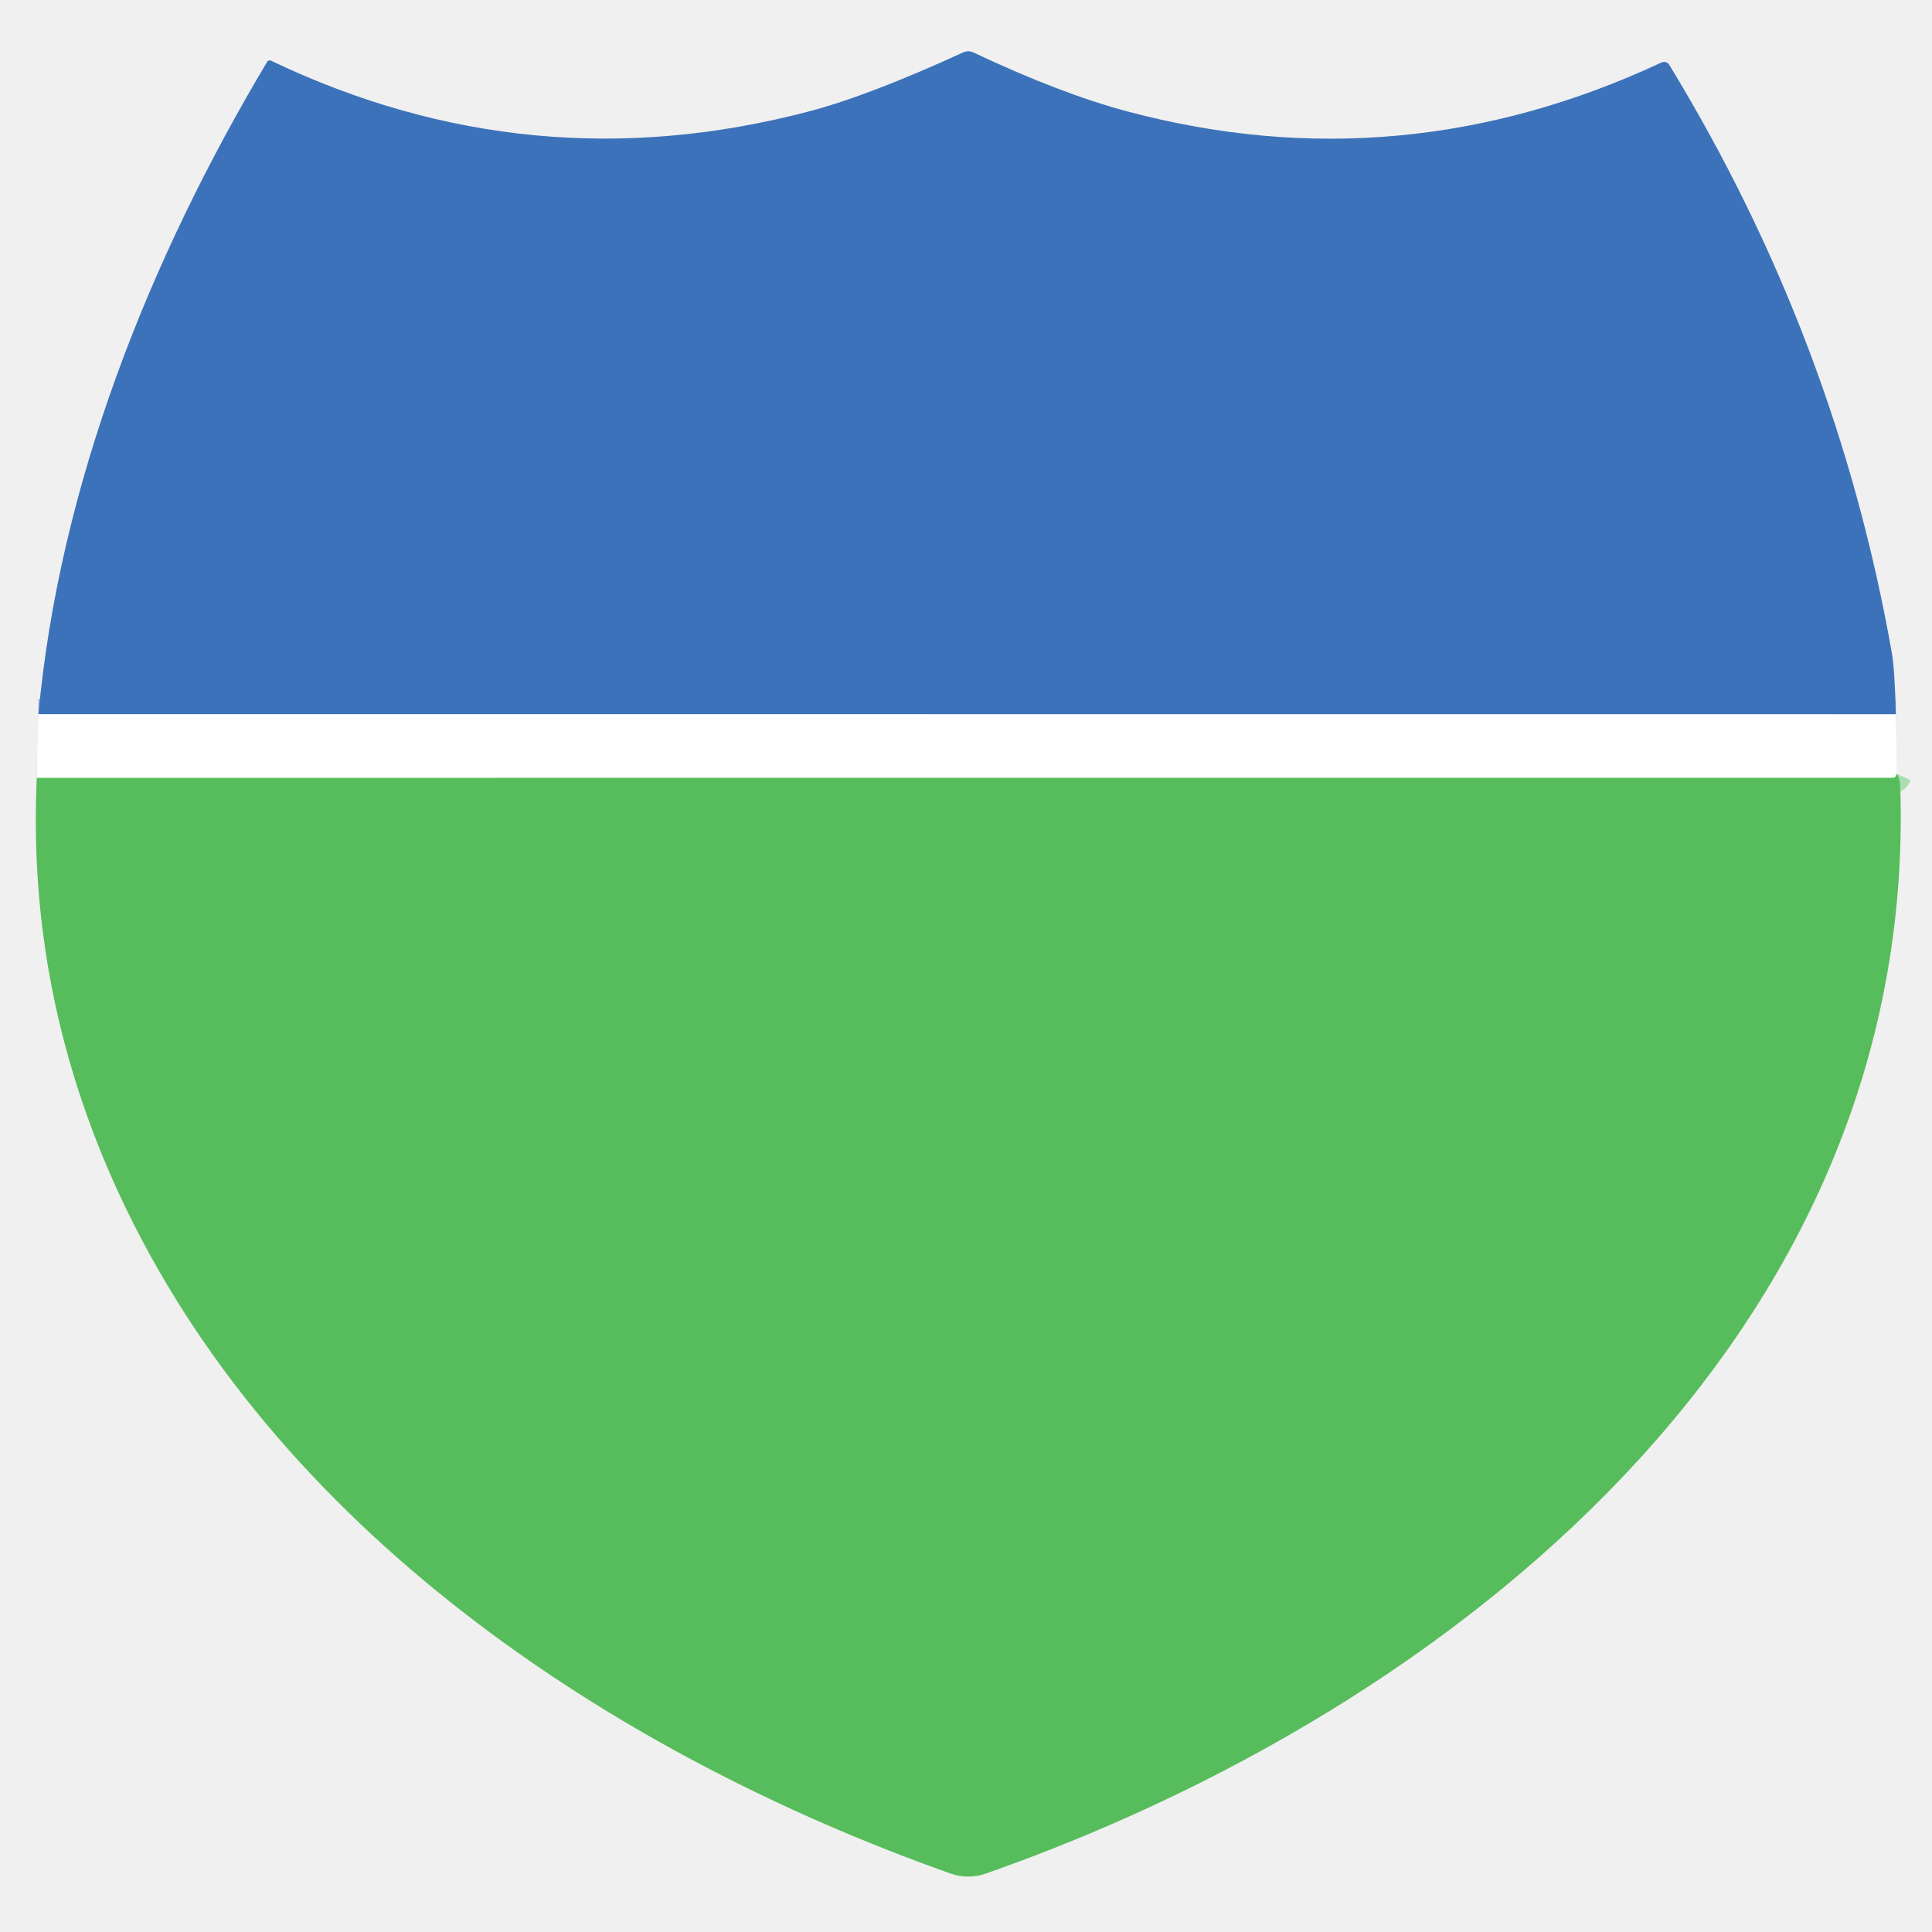
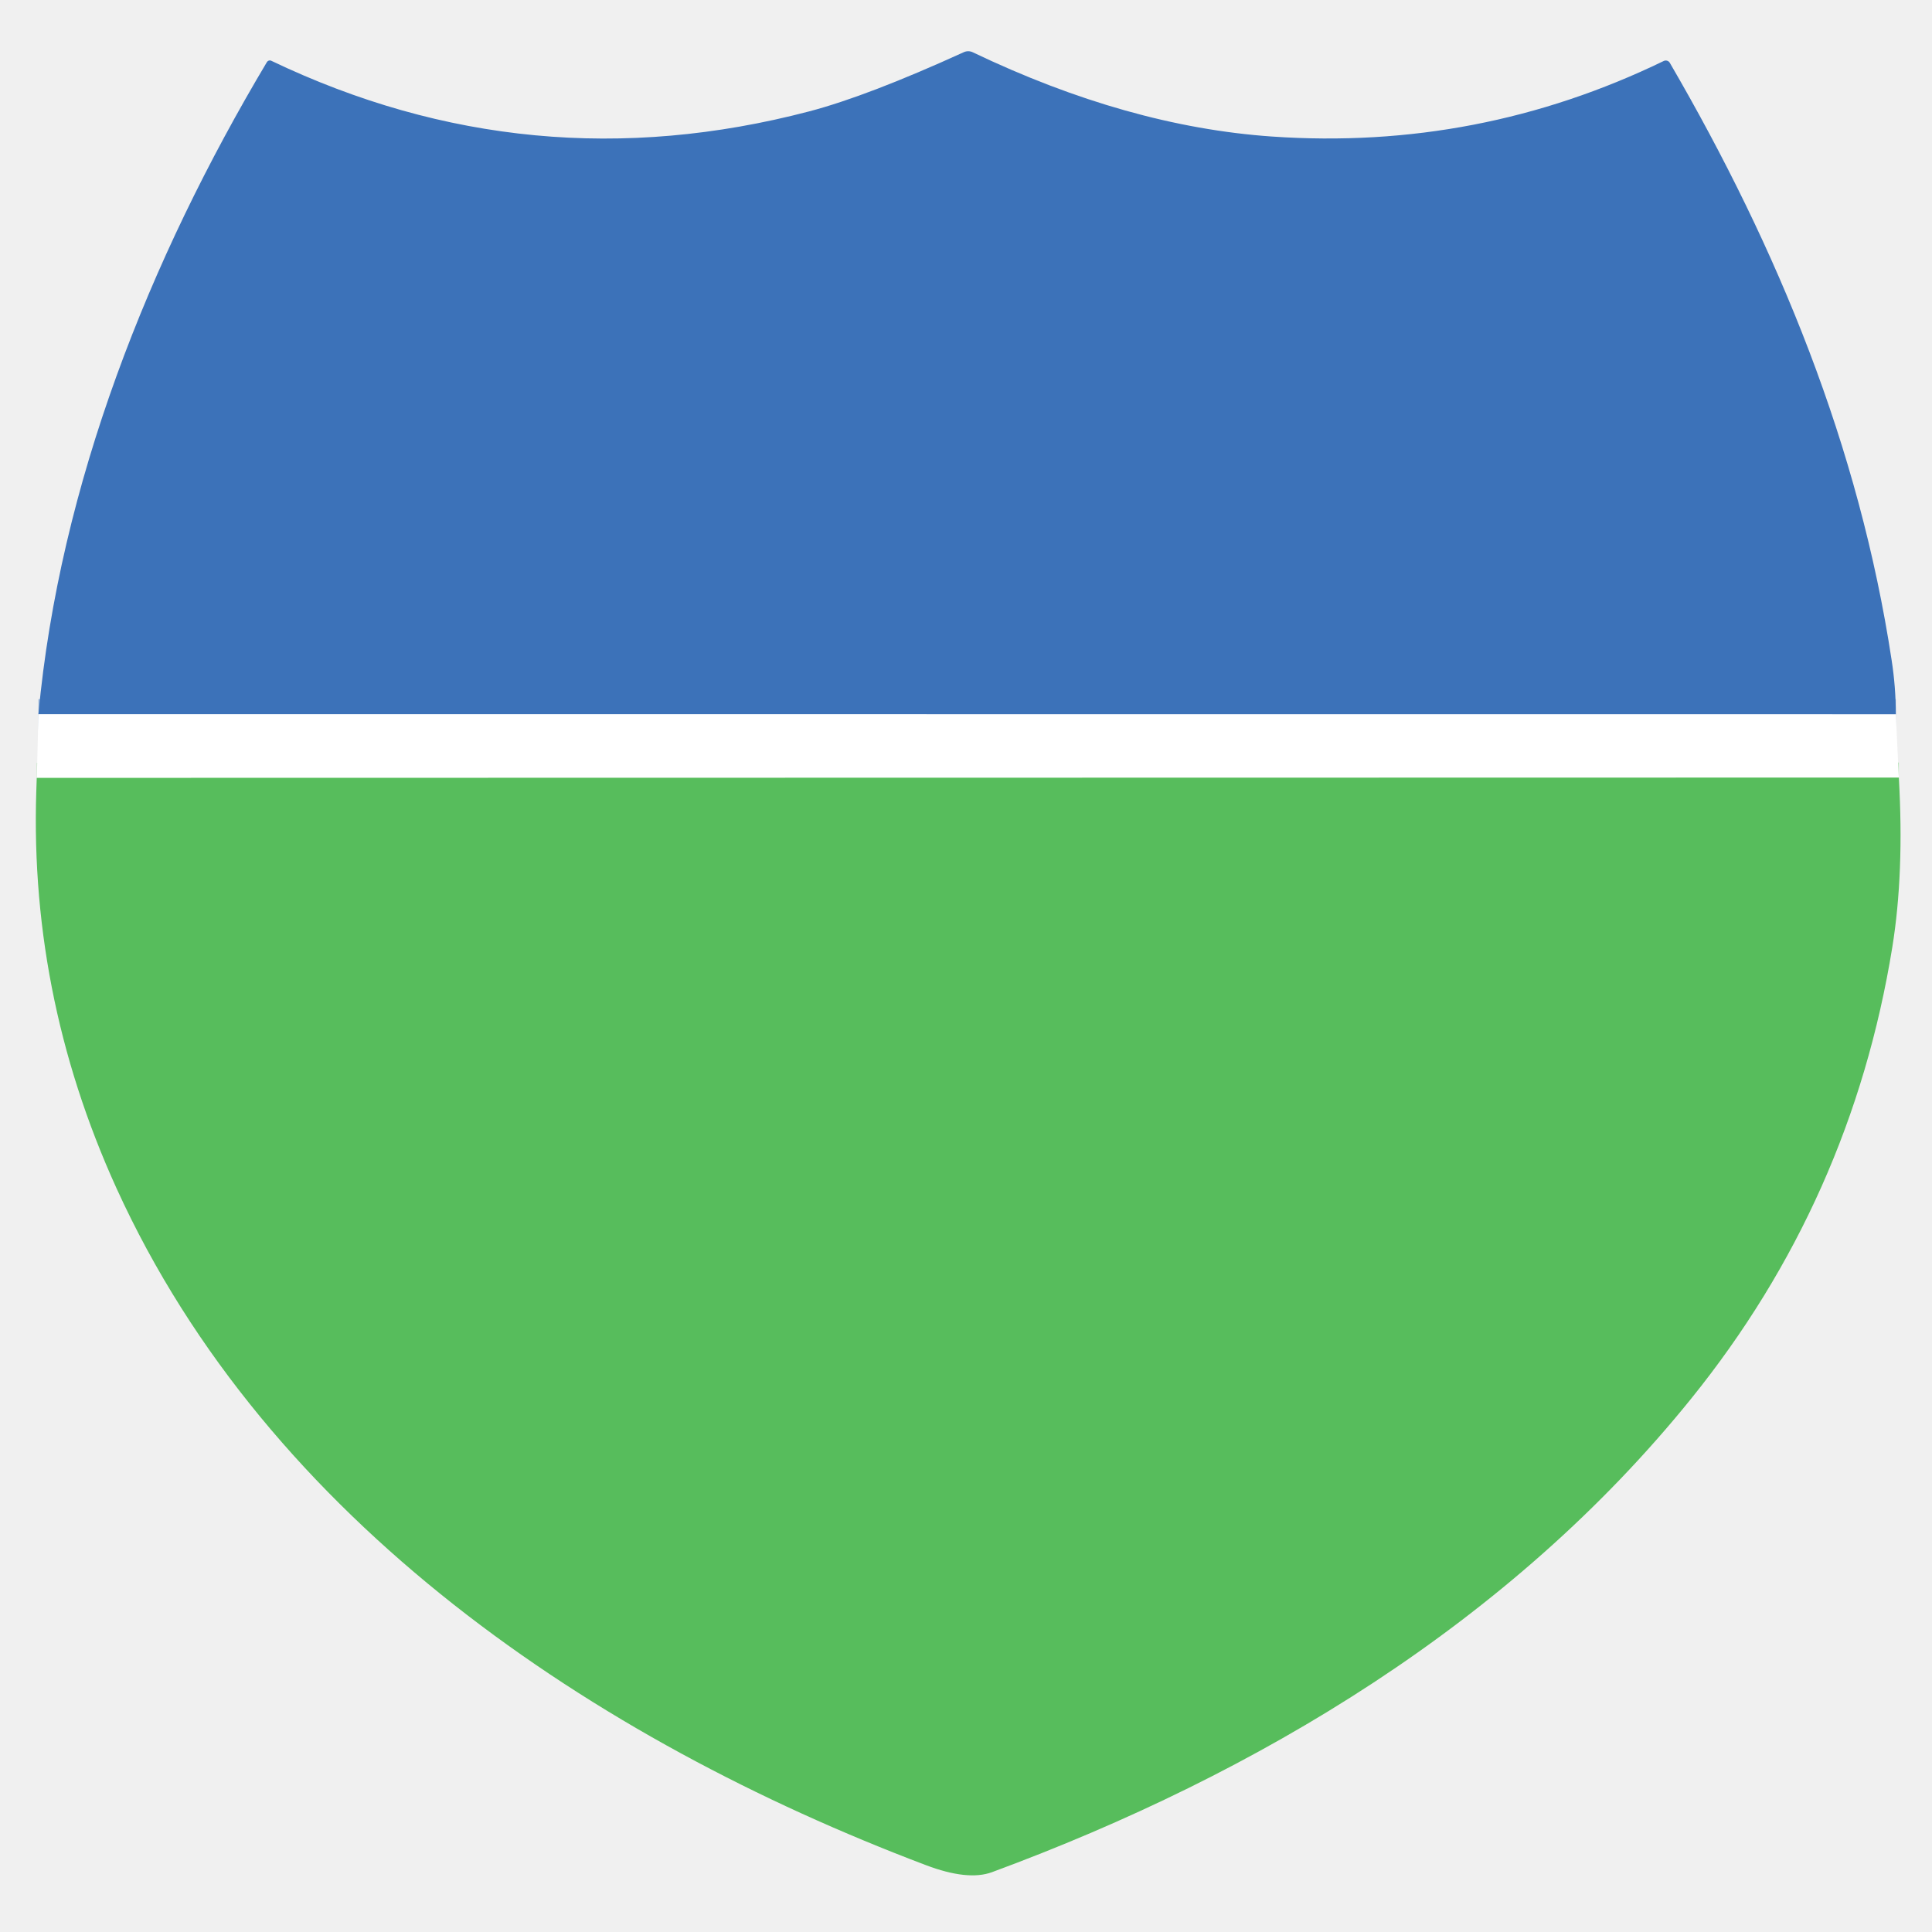
<svg xmlns="http://www.w3.org/2000/svg" version="1.1" viewBox="0.00 0.00 180.00 180.00" width="128" height="128">
  <g stroke-width="2.00" fill="none" stroke-linecap="butt">
    <path stroke="#9eb9dc" vector-effect="non-scaling-stroke" d="   M 176.63 66.55   L 3.58 66.54" />
-     <path stroke="#abdeae" vector-effect="non-scaling-stroke" d="   M 176.72 72.10   L 176.61 72.34   A 0.22 0.22 0.0 0 1 176.41 72.47   L 3.43 72.48" />
+     <path stroke="#abdeae" vector-effect="non-scaling-stroke" d="   M 176.91 72.45   L 3.43 72.48" />
  </g>
-   <path fill="#3c72b9" d="   M 176.63 66.55   L 3.58 66.54   C 5.55 45.14 13.92 24.13 24.89 5.76   A 0.27 0.26 -61.4 0 1 25.24 5.65   Q 49.41 17.20 75.37 10.38   Q 80.90 8.93 89.77 4.87   A 1.09 1.08 45.3 0 1 90.67 4.88   Q 98.81 8.72 105.03 10.38   Q 130.51 17.17 154.80 5.82   A 0.56 0.56 0.0 0 1 155.52 6.04   Q 171.08 31.56 176.24 60.73   Q 176.54 62.41 176.63 66.55   Z" />
-   <path fill="#ffffff" d="   M 176.63 66.55   L 176.72 72.10   L 176.61 72.34   A 0.22 0.22 0.0 0 1 176.41 72.47   L 3.43 72.48   L 3.58 66.54   L 176.63 66.55   Z" />
-   <path fill="#57bd5c" d="   M 176.72 72.10   Q 177.02 72.47 177.05 73.50   C 178.60 124.51 135.34 159.30 91.84 174.56   A 4.92 4.90 -44.7 0 1 88.55 174.55   C 57.02 163.38 25.45 142.41 11.02 111.07   Q 2.49 92.55 3.43 72.48   L 176.41 72.47   A 0.22 0.22 0.0 0 0 176.61 72.34   L 176.72 72.10   Z" />
+   <path fill="#3c72b9" d="   M 176.63 66.55   L 3.58 66.54   C 5.56 45.14 13.91 24.15 24.87 5.78   A 0.32 0.31 -61.1 0 1 25.27 5.66   Q 49.38 17.19 75.38 10.38   Q 80.83 8.95 89.80 4.86   A 0.98 0.97 -43.9 0 1 90.63 4.87   Q 105.09 11.79 118.50 12.72   Q 137.75 14.05 155.01 5.68   A 0.44 0.43 -27.8 0 1 155.57 5.85   C 165.69 23.24 173.22 41.64 176.24 61.51   Q 176.63 64.04 176.63 66.55   Z" />
+   <path fill="#ffffff" d="   M 176.63 66.55   L 176.91 72.45   L 3.43 72.48   L 3.58 66.54   L 176.63 66.55   Z" />
+   <path fill="#57bd5c" d="   M 176.91 72.45   Q 177.42 81.35 176.30 88.26   Q 172.48 111.82 157.57 130.30   C 140.74 151.16 117.23 165.27 92.41 174.43   Q 90.17 175.25 86.26 173.77   C 55.36 162.08 24.98 141.73 10.86 110.72   Q 2.50 92.35 3.43 72.48   L 176.91 72.45   Z" />
</svg>
